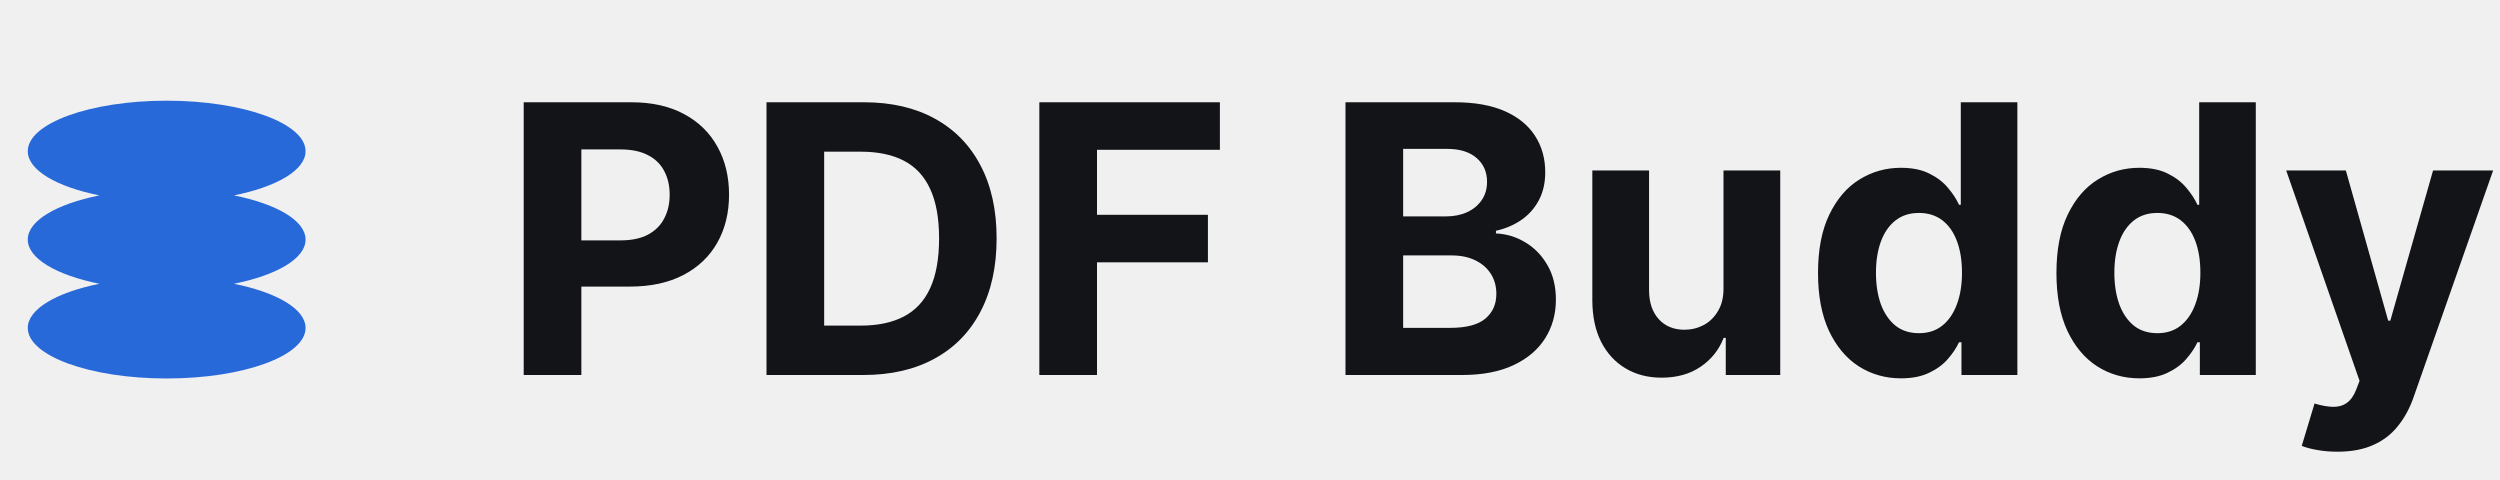
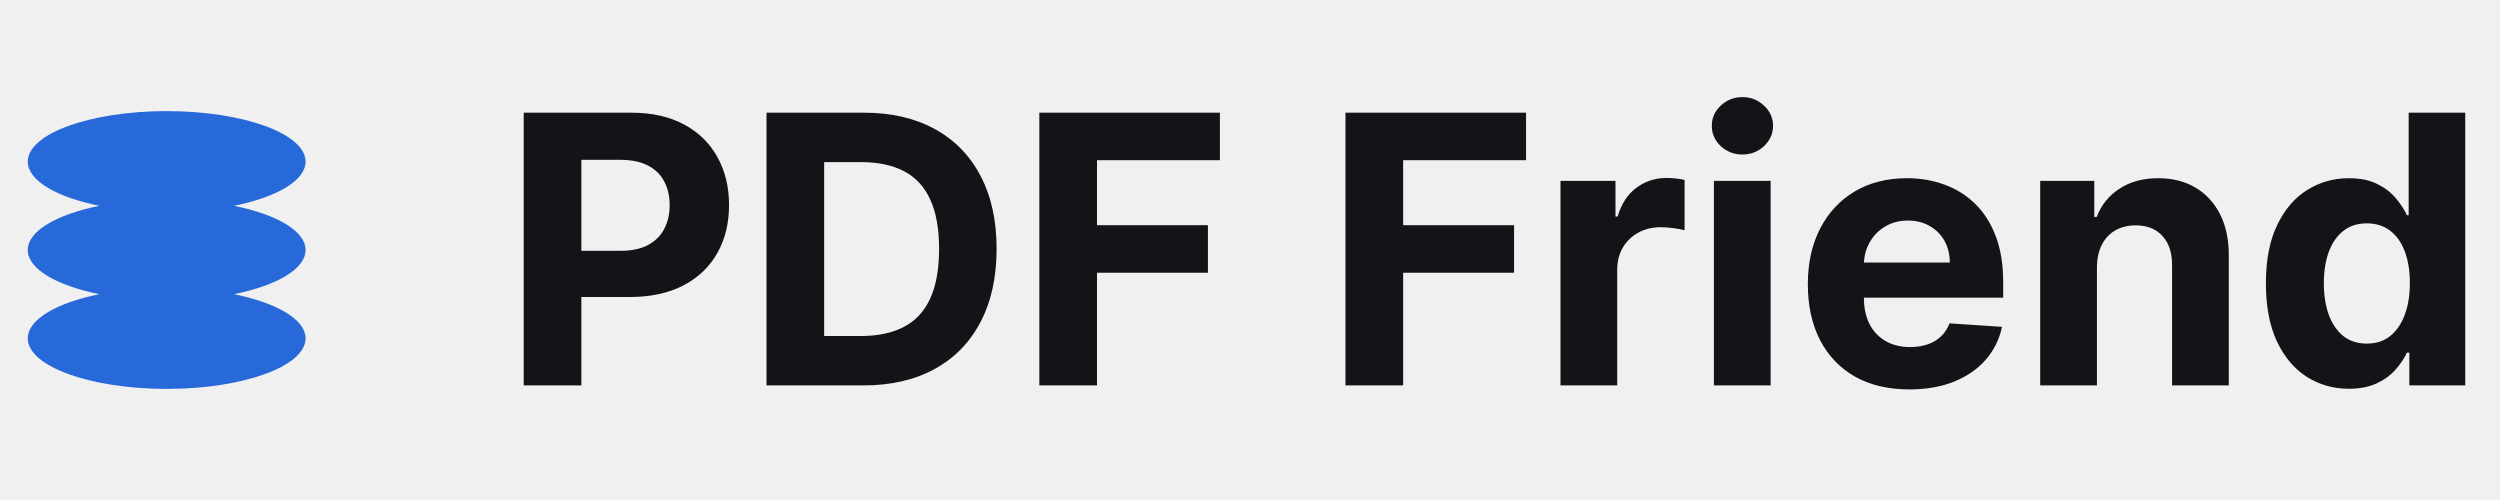
- <svg xmlns="http://www.w3.org/2000/svg" width="120" height="23" viewBox="0 0 120 23" fill="none">
-   <g clip-path="url(#clip0_146_268)">
-     <path fill-rule="evenodd" clip-rule="evenodd" d="M14.667 7.258C14.667 8.17 13.28 8.965 11.23 9.379C13.28 9.792 14.667 10.587 14.667 11.5C14.667 12.413 13.28 13.208 11.23 13.621C13.28 14.035 14.667 14.83 14.667 15.742C14.667 17.081 11.682 18.167 8 18.167C4.318 18.167 1.333 17.081 1.333 15.742C1.333 14.83 2.72 14.035 4.77 13.621C2.72 13.208 1.333 12.413 1.333 11.5C1.333 10.587 2.72 9.792 4.77 9.379C2.72 8.965 1.333 8.17 1.333 7.258C1.333 5.919 4.318 4.833 8 4.833C11.682 4.833 14.667 5.919 14.667 7.258Z" fill="#2869DA" />
+ <svg xmlns="http://www.w3.org/2000/svg" width="120" height="24" viewBox="0 0 120 24" fill="none">
+   <g clip-path="url(#clip0_64_508)">
+     <path fill-rule="evenodd" clip-rule="evenodd" d="M14.667 7.758C14.667 8.67 13.28 9.465 11.23 9.879C13.28 10.292 14.667 11.087 14.667 12C14.667 12.913 13.28 13.708 11.23 14.121C13.28 14.535 14.667 15.33 14.667 16.242C14.667 17.581 11.682 18.667 8 18.667C4.318 18.667 1.333 17.581 1.333 16.242C1.333 15.33 2.72 14.535 4.77 14.121C2.72 13.708 1.333 12.913 1.333 12C1.333 11.087 2.72 10.292 4.77 9.879C2.72 9.465 1.333 8.67 1.333 7.758C1.333 6.419 4.318 5.333 8 5.333C11.682 5.333 14.667 6.419 14.667 7.758Z" fill="#2869DA" />
  </g>
-   <path d="M25.138 18V4.909H30.303C31.296 4.909 32.141 5.099 32.84 5.478C33.539 5.853 34.072 6.375 34.438 7.044C34.809 7.709 34.994 8.476 34.994 9.345C34.994 10.214 34.807 10.982 34.432 11.646C34.057 12.311 33.514 12.829 32.802 13.2C32.094 13.57 31.238 13.756 30.232 13.756H26.94V11.538H29.785C30.317 11.538 30.756 11.446 31.102 11.263C31.451 11.075 31.711 10.818 31.881 10.489C32.056 10.157 32.144 9.776 32.144 9.345C32.144 8.911 32.056 8.531 31.881 8.207C31.711 7.879 31.451 7.626 31.102 7.447C30.752 7.263 30.309 7.172 29.772 7.172H27.905V18H25.138ZM41.433 18H36.792V4.909H41.471C42.788 4.909 43.921 5.171 44.872 5.695C45.822 6.215 46.553 6.963 47.064 7.939C47.58 8.915 47.837 10.082 47.837 11.442C47.837 12.805 47.58 13.977 47.064 14.957C46.553 15.938 45.818 16.69 44.859 17.214C43.904 17.738 42.762 18 41.433 18ZM39.56 15.629H41.318C42.136 15.629 42.824 15.484 43.382 15.194C43.945 14.9 44.367 14.446 44.648 13.832C44.933 13.214 45.076 12.418 45.076 11.442C45.076 10.474 44.933 9.684 44.648 9.07C44.367 8.457 43.947 8.005 43.389 7.715C42.83 7.425 42.142 7.281 41.324 7.281H39.56V15.629ZM49.888 18V4.909H58.555V7.191H52.656V10.31H57.98V12.592H52.656V18H49.888ZM64.583 18V4.909H69.825C70.788 4.909 71.591 5.052 72.234 5.337C72.878 5.623 73.362 6.019 73.685 6.526C74.009 7.029 74.171 7.609 74.171 8.265C74.171 8.776 74.069 9.226 73.864 9.614C73.66 9.997 73.379 10.312 73.021 10.56C72.667 10.803 72.262 10.975 71.806 11.077V11.205C72.305 11.227 72.771 11.367 73.206 11.627C73.645 11.887 74.001 12.251 74.273 12.72C74.546 13.185 74.683 13.739 74.683 14.382C74.683 15.077 74.51 15.697 74.165 16.242C73.824 16.783 73.319 17.212 72.65 17.527C71.981 17.842 71.156 18 70.176 18H64.583ZM67.351 15.737H69.607C70.379 15.737 70.941 15.59 71.295 15.296C71.648 14.998 71.825 14.602 71.825 14.107C71.825 13.745 71.738 13.425 71.563 13.148C71.388 12.871 71.139 12.654 70.815 12.496C70.496 12.339 70.114 12.26 69.671 12.26H67.351V15.737ZM67.351 10.387H69.403C69.782 10.387 70.119 10.321 70.413 10.189C70.711 10.053 70.945 9.861 71.116 9.614C71.29 9.366 71.378 9.07 71.378 8.725C71.378 8.252 71.21 7.871 70.873 7.581C70.54 7.291 70.067 7.146 69.454 7.146H67.351V10.387ZM82.728 13.82V8.182H85.451V18H82.837V16.217H82.735C82.513 16.792 82.145 17.254 81.629 17.604C81.118 17.953 80.493 18.128 79.756 18.128C79.1 18.128 78.522 17.979 78.024 17.68C77.525 17.382 77.135 16.958 76.854 16.408C76.577 15.859 76.437 15.2 76.432 14.433V8.182H79.155V13.947C79.16 14.527 79.315 14.985 79.622 15.322C79.929 15.658 80.34 15.827 80.856 15.827C81.184 15.827 81.491 15.752 81.776 15.603C82.062 15.45 82.292 15.224 82.466 14.925C82.645 14.627 82.733 14.258 82.728 13.82ZM91.248 18.16C90.502 18.16 89.826 17.968 89.221 17.584C88.62 17.197 88.143 16.628 87.789 15.878C87.44 15.124 87.265 14.199 87.265 13.104C87.265 11.979 87.446 11.043 87.809 10.298C88.171 9.548 88.652 8.987 89.253 8.616C89.858 8.241 90.521 8.054 91.241 8.054C91.791 8.054 92.249 8.148 92.615 8.335C92.986 8.518 93.284 8.749 93.51 9.026C93.74 9.298 93.915 9.567 94.034 9.831H94.118V4.909H96.834V18H94.15V16.428H94.034C93.907 16.7 93.725 16.971 93.491 17.239C93.261 17.504 92.961 17.723 92.59 17.898C92.223 18.072 91.776 18.16 91.248 18.16ZM92.11 15.993C92.549 15.993 92.92 15.874 93.223 15.635C93.529 15.392 93.764 15.053 93.926 14.619C94.092 14.184 94.175 13.675 94.175 13.091C94.175 12.507 94.094 12 93.932 11.57C93.77 11.139 93.536 10.807 93.229 10.572C92.922 10.338 92.549 10.221 92.11 10.221C91.663 10.221 91.286 10.342 90.979 10.585C90.672 10.828 90.44 11.165 90.282 11.595C90.125 12.026 90.046 12.524 90.046 13.091C90.046 13.662 90.125 14.167 90.282 14.606C90.444 15.04 90.677 15.381 90.979 15.629C91.286 15.871 91.663 15.993 92.11 15.993ZM102.691 18.16C101.945 18.16 101.27 17.968 100.665 17.584C100.064 17.197 99.587 16.628 99.233 15.878C98.883 15.124 98.709 14.199 98.709 13.104C98.709 11.979 98.89 11.043 99.252 10.298C99.614 9.548 100.096 8.987 100.697 8.616C101.302 8.241 101.964 8.054 102.684 8.054C103.234 8.054 103.692 8.148 104.059 8.335C104.43 8.518 104.728 8.749 104.954 9.026C105.184 9.298 105.358 9.567 105.478 9.831H105.561V4.909H108.278V18H105.593V16.428H105.478C105.35 16.7 105.169 16.971 104.934 17.239C104.704 17.504 104.404 17.723 104.033 17.898C103.667 18.072 103.219 18.16 102.691 18.16ZM103.554 15.993C103.993 15.993 104.363 15.874 104.666 15.635C104.973 15.392 105.207 15.053 105.369 14.619C105.535 14.184 105.618 13.675 105.618 13.091C105.618 12.507 105.537 12 105.376 11.57C105.214 11.139 104.979 10.807 104.672 10.572C104.366 10.338 103.993 10.221 103.554 10.221C103.106 10.221 102.729 10.342 102.422 10.585C102.116 10.828 101.883 11.165 101.726 11.595C101.568 12.026 101.489 12.524 101.489 13.091C101.489 13.662 101.568 14.167 101.726 14.606C101.888 15.04 102.12 15.381 102.422 15.629C102.729 15.871 103.106 15.993 103.554 15.993ZM112.197 21.682C111.852 21.682 111.528 21.654 111.226 21.599C110.928 21.548 110.68 21.482 110.484 21.401L111.098 19.368C111.418 19.466 111.705 19.519 111.961 19.528C112.221 19.536 112.445 19.477 112.632 19.349C112.824 19.221 112.979 19.004 113.099 18.697L113.259 18.281L109.737 8.182H112.6L114.633 15.392H114.735L116.787 8.182H119.67L115.854 19.061C115.67 19.59 115.421 20.05 115.106 20.442C114.795 20.838 114.401 21.143 113.923 21.356C113.446 21.573 112.871 21.682 112.197 21.682Z" fill="#121417" />
+   <path d="M25.138 18.5V5.409H30.303C31.296 5.409 32.141 5.599 32.84 5.978C33.539 6.353 34.072 6.875 34.438 7.544C34.809 8.209 34.994 8.976 34.994 9.845C34.994 10.714 34.807 11.482 34.432 12.146C34.057 12.811 33.514 13.329 32.802 13.7C32.094 14.07 31.238 14.256 30.232 14.256H26.94V12.038H29.785C30.317 12.038 30.756 11.946 31.102 11.763C31.451 11.575 31.711 11.318 31.881 10.989C32.056 10.657 32.144 10.276 32.144 9.845C32.144 9.411 32.056 9.031 31.881 8.707C31.711 8.379 31.451 8.126 31.102 7.947C30.752 7.763 30.309 7.672 29.772 7.672H27.905V18.5H25.138ZM41.433 18.5H36.792V5.409H41.471C42.788 5.409 43.921 5.671 44.872 6.195C45.822 6.715 46.553 7.463 47.064 8.439C47.58 9.415 47.837 10.582 47.837 11.942C47.837 13.305 47.58 14.477 47.064 15.457C46.553 16.438 45.818 17.19 44.859 17.714C43.904 18.238 42.762 18.5 41.433 18.5ZM39.56 16.129H41.318C42.136 16.129 42.824 15.984 43.382 15.694C43.945 15.4 44.367 14.946 44.648 14.332C44.933 13.714 45.076 12.918 45.076 11.942C45.076 10.974 44.933 10.184 44.648 9.57C44.367 8.957 43.947 8.505 43.389 8.215C42.83 7.925 42.142 7.781 41.324 7.781H39.56V16.129ZM49.888 18.5V5.409H58.555V7.691H52.656V10.81H57.98V13.092H52.656V18.5H49.888ZM64.583 18.5V5.409H73.251V7.691H67.351V10.81H72.675V13.092H67.351V18.5H64.583ZM74.903 18.5V8.682H77.543V10.395H77.645C77.824 9.786 78.125 9.325 78.546 9.014C78.968 8.699 79.454 8.541 80.004 8.541C80.14 8.541 80.287 8.55 80.445 8.567C80.603 8.584 80.741 8.607 80.86 8.637V11.053C80.733 11.015 80.556 10.981 80.33 10.951C80.104 10.921 79.897 10.906 79.71 10.906C79.309 10.906 78.951 10.994 78.636 11.168C78.325 11.339 78.078 11.577 77.894 11.884C77.716 12.191 77.626 12.545 77.626 12.945V18.5H74.903ZM82.268 18.5V8.682H84.991V18.5H82.268ZM83.636 7.416C83.231 7.416 82.884 7.282 82.594 7.013C82.309 6.741 82.166 6.415 82.166 6.036C82.166 5.661 82.309 5.339 82.594 5.07C82.884 4.798 83.231 4.661 83.636 4.661C84.041 4.661 84.386 4.798 84.672 5.07C84.962 5.339 85.106 5.661 85.106 6.036C85.106 6.415 84.962 6.741 84.672 7.013C84.386 7.282 84.041 7.416 83.636 7.416ZM91.647 18.692C90.637 18.692 89.768 18.487 89.039 18.078C88.315 17.665 87.756 17.081 87.364 16.327C86.972 15.568 86.776 14.671 86.776 13.636C86.776 12.626 86.972 11.739 87.364 10.977C87.756 10.214 88.308 9.619 89.02 9.193C89.736 8.767 90.575 8.554 91.538 8.554C92.186 8.554 92.789 8.658 93.347 8.867C93.91 9.072 94.4 9.381 94.817 9.794C95.239 10.207 95.567 10.727 95.802 11.354C96.036 11.976 96.153 12.704 96.153 13.54V14.288H87.863V12.6H93.59C93.59 12.208 93.505 11.861 93.335 11.558C93.164 11.256 92.928 11.019 92.625 10.849C92.327 10.674 91.979 10.587 91.583 10.587C91.17 10.587 90.803 10.682 90.484 10.874C90.168 11.062 89.921 11.315 89.742 11.635C89.563 11.95 89.472 12.302 89.467 12.69V14.294C89.467 14.78 89.557 15.2 89.736 15.553C89.919 15.907 90.177 16.18 90.509 16.371C90.842 16.563 91.236 16.659 91.692 16.659C91.994 16.659 92.271 16.616 92.523 16.531C92.774 16.446 92.989 16.318 93.168 16.148C93.347 15.977 93.484 15.768 93.577 15.521L96.096 15.688C95.968 16.293 95.706 16.821 95.31 17.273C94.918 17.72 94.41 18.07 93.788 18.321C93.171 18.568 92.457 18.692 91.647 18.692ZM100.653 12.824V18.5H97.93V8.682H100.526V10.414H100.641C100.858 9.843 101.222 9.391 101.734 9.059C102.245 8.722 102.865 8.554 103.594 8.554C104.276 8.554 104.87 8.703 105.377 9.001C105.884 9.3 106.278 9.726 106.56 10.28C106.841 10.829 106.982 11.486 106.982 12.249V18.5H104.259V12.734C104.263 12.133 104.109 11.665 103.798 11.328C103.487 10.987 103.059 10.817 102.513 10.817C102.147 10.817 101.823 10.896 101.542 11.053C101.265 11.211 101.048 11.441 100.89 11.744C100.737 12.042 100.658 12.402 100.653 12.824ZM112.746 18.66C112 18.66 111.324 18.468 110.719 18.084C110.118 17.697 109.641 17.128 109.287 16.378C108.938 15.624 108.763 14.699 108.763 13.604C108.763 12.479 108.944 11.543 109.307 10.798C109.669 10.048 110.15 9.487 110.751 9.116C111.356 8.741 112.019 8.554 112.739 8.554C113.289 8.554 113.747 8.648 114.113 8.835C114.484 9.018 114.782 9.249 115.008 9.526C115.238 9.798 115.413 10.067 115.532 10.331H115.616V5.409H118.332V18.5H115.648V16.928H115.532C115.405 17.2 115.224 17.471 114.989 17.739C114.759 18.004 114.459 18.223 114.088 18.398C113.721 18.572 113.274 18.66 112.746 18.66ZM113.608 16.493C114.047 16.493 114.418 16.374 114.721 16.135C115.028 15.892 115.262 15.553 115.424 15.119C115.59 14.684 115.673 14.175 115.673 13.591C115.673 13.007 115.592 12.5 115.43 12.07C115.268 11.639 115.034 11.307 114.727 11.072C114.42 10.838 114.047 10.721 113.608 10.721C113.161 10.721 112.784 10.842 112.477 11.085C112.17 11.328 111.938 11.665 111.78 12.095C111.623 12.526 111.544 13.024 111.544 13.591C111.544 14.162 111.623 14.667 111.78 15.106C111.942 15.54 112.175 15.881 112.477 16.129C112.784 16.371 113.161 16.493 113.608 16.493Z" fill="#121417" />
  <defs>
-     <clipPath id="clip0_146_268">
-       <rect width="16" height="16" fill="white" transform="translate(0 3.5)" />
+     <clipPath id="clip0_64_508">
+       <rect width="16" height="16" fill="white" transform="translate(0 4)" />
    </clipPath>
  </defs>
</svg>
